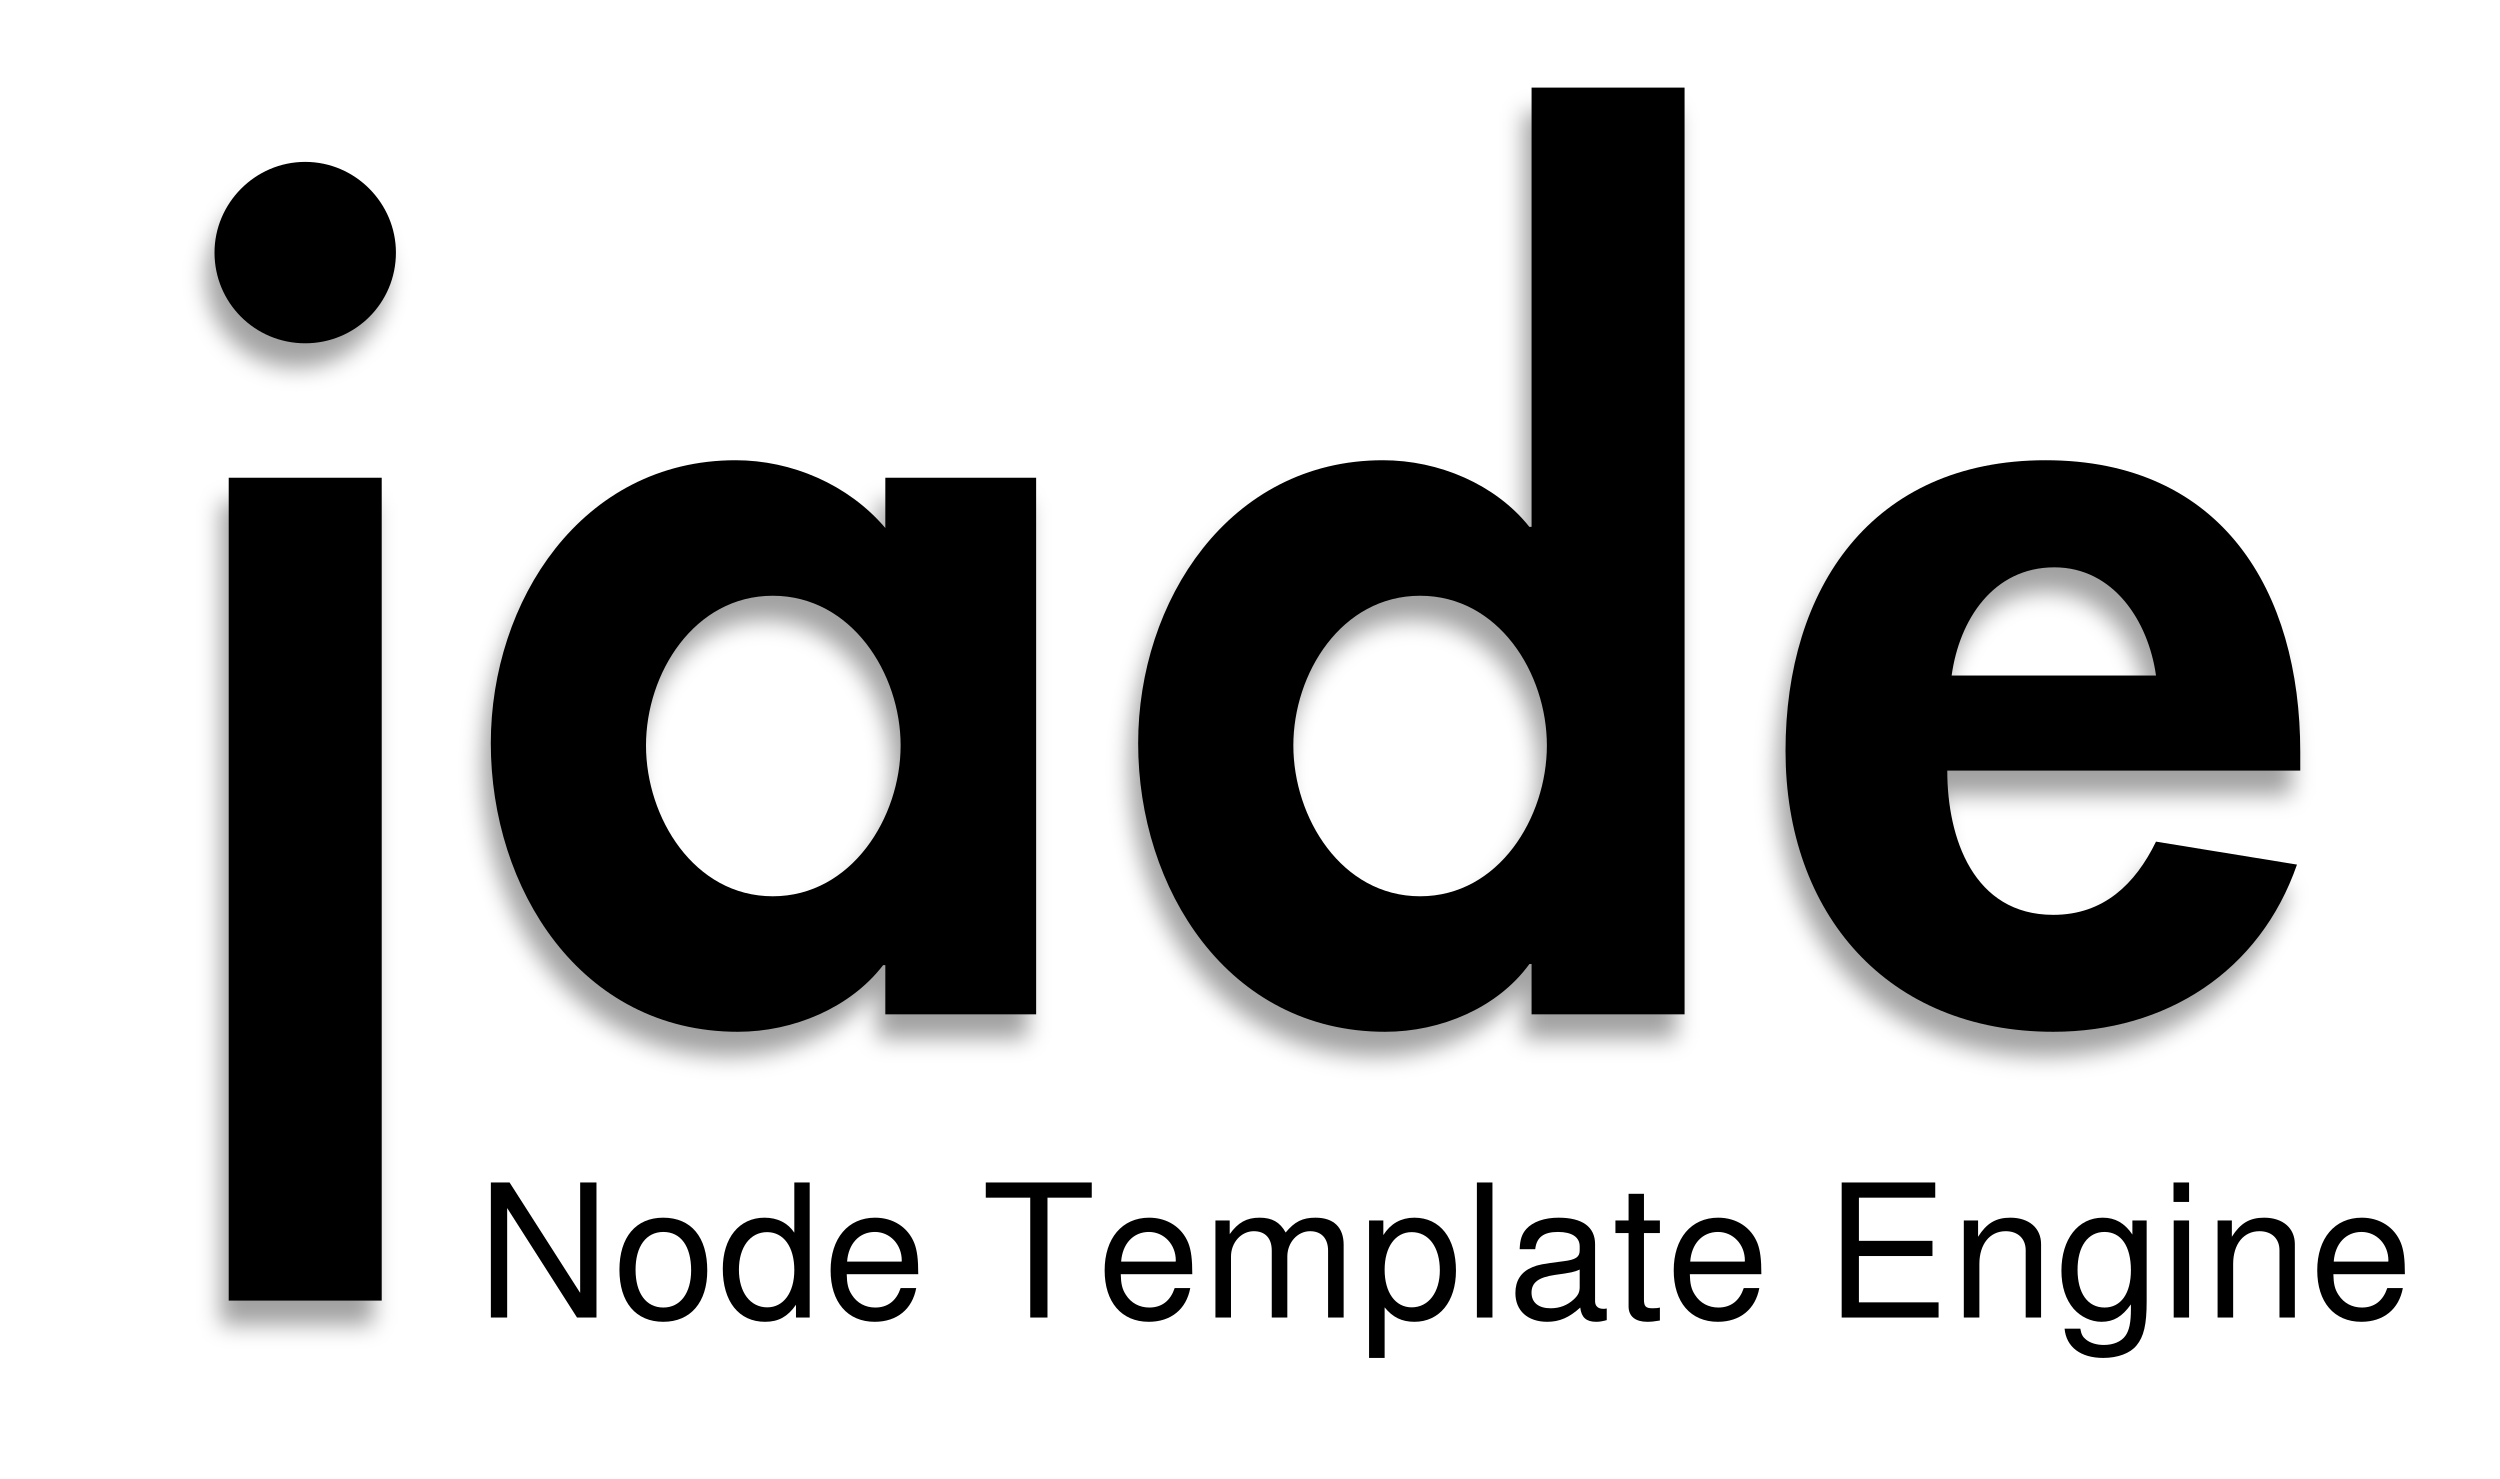
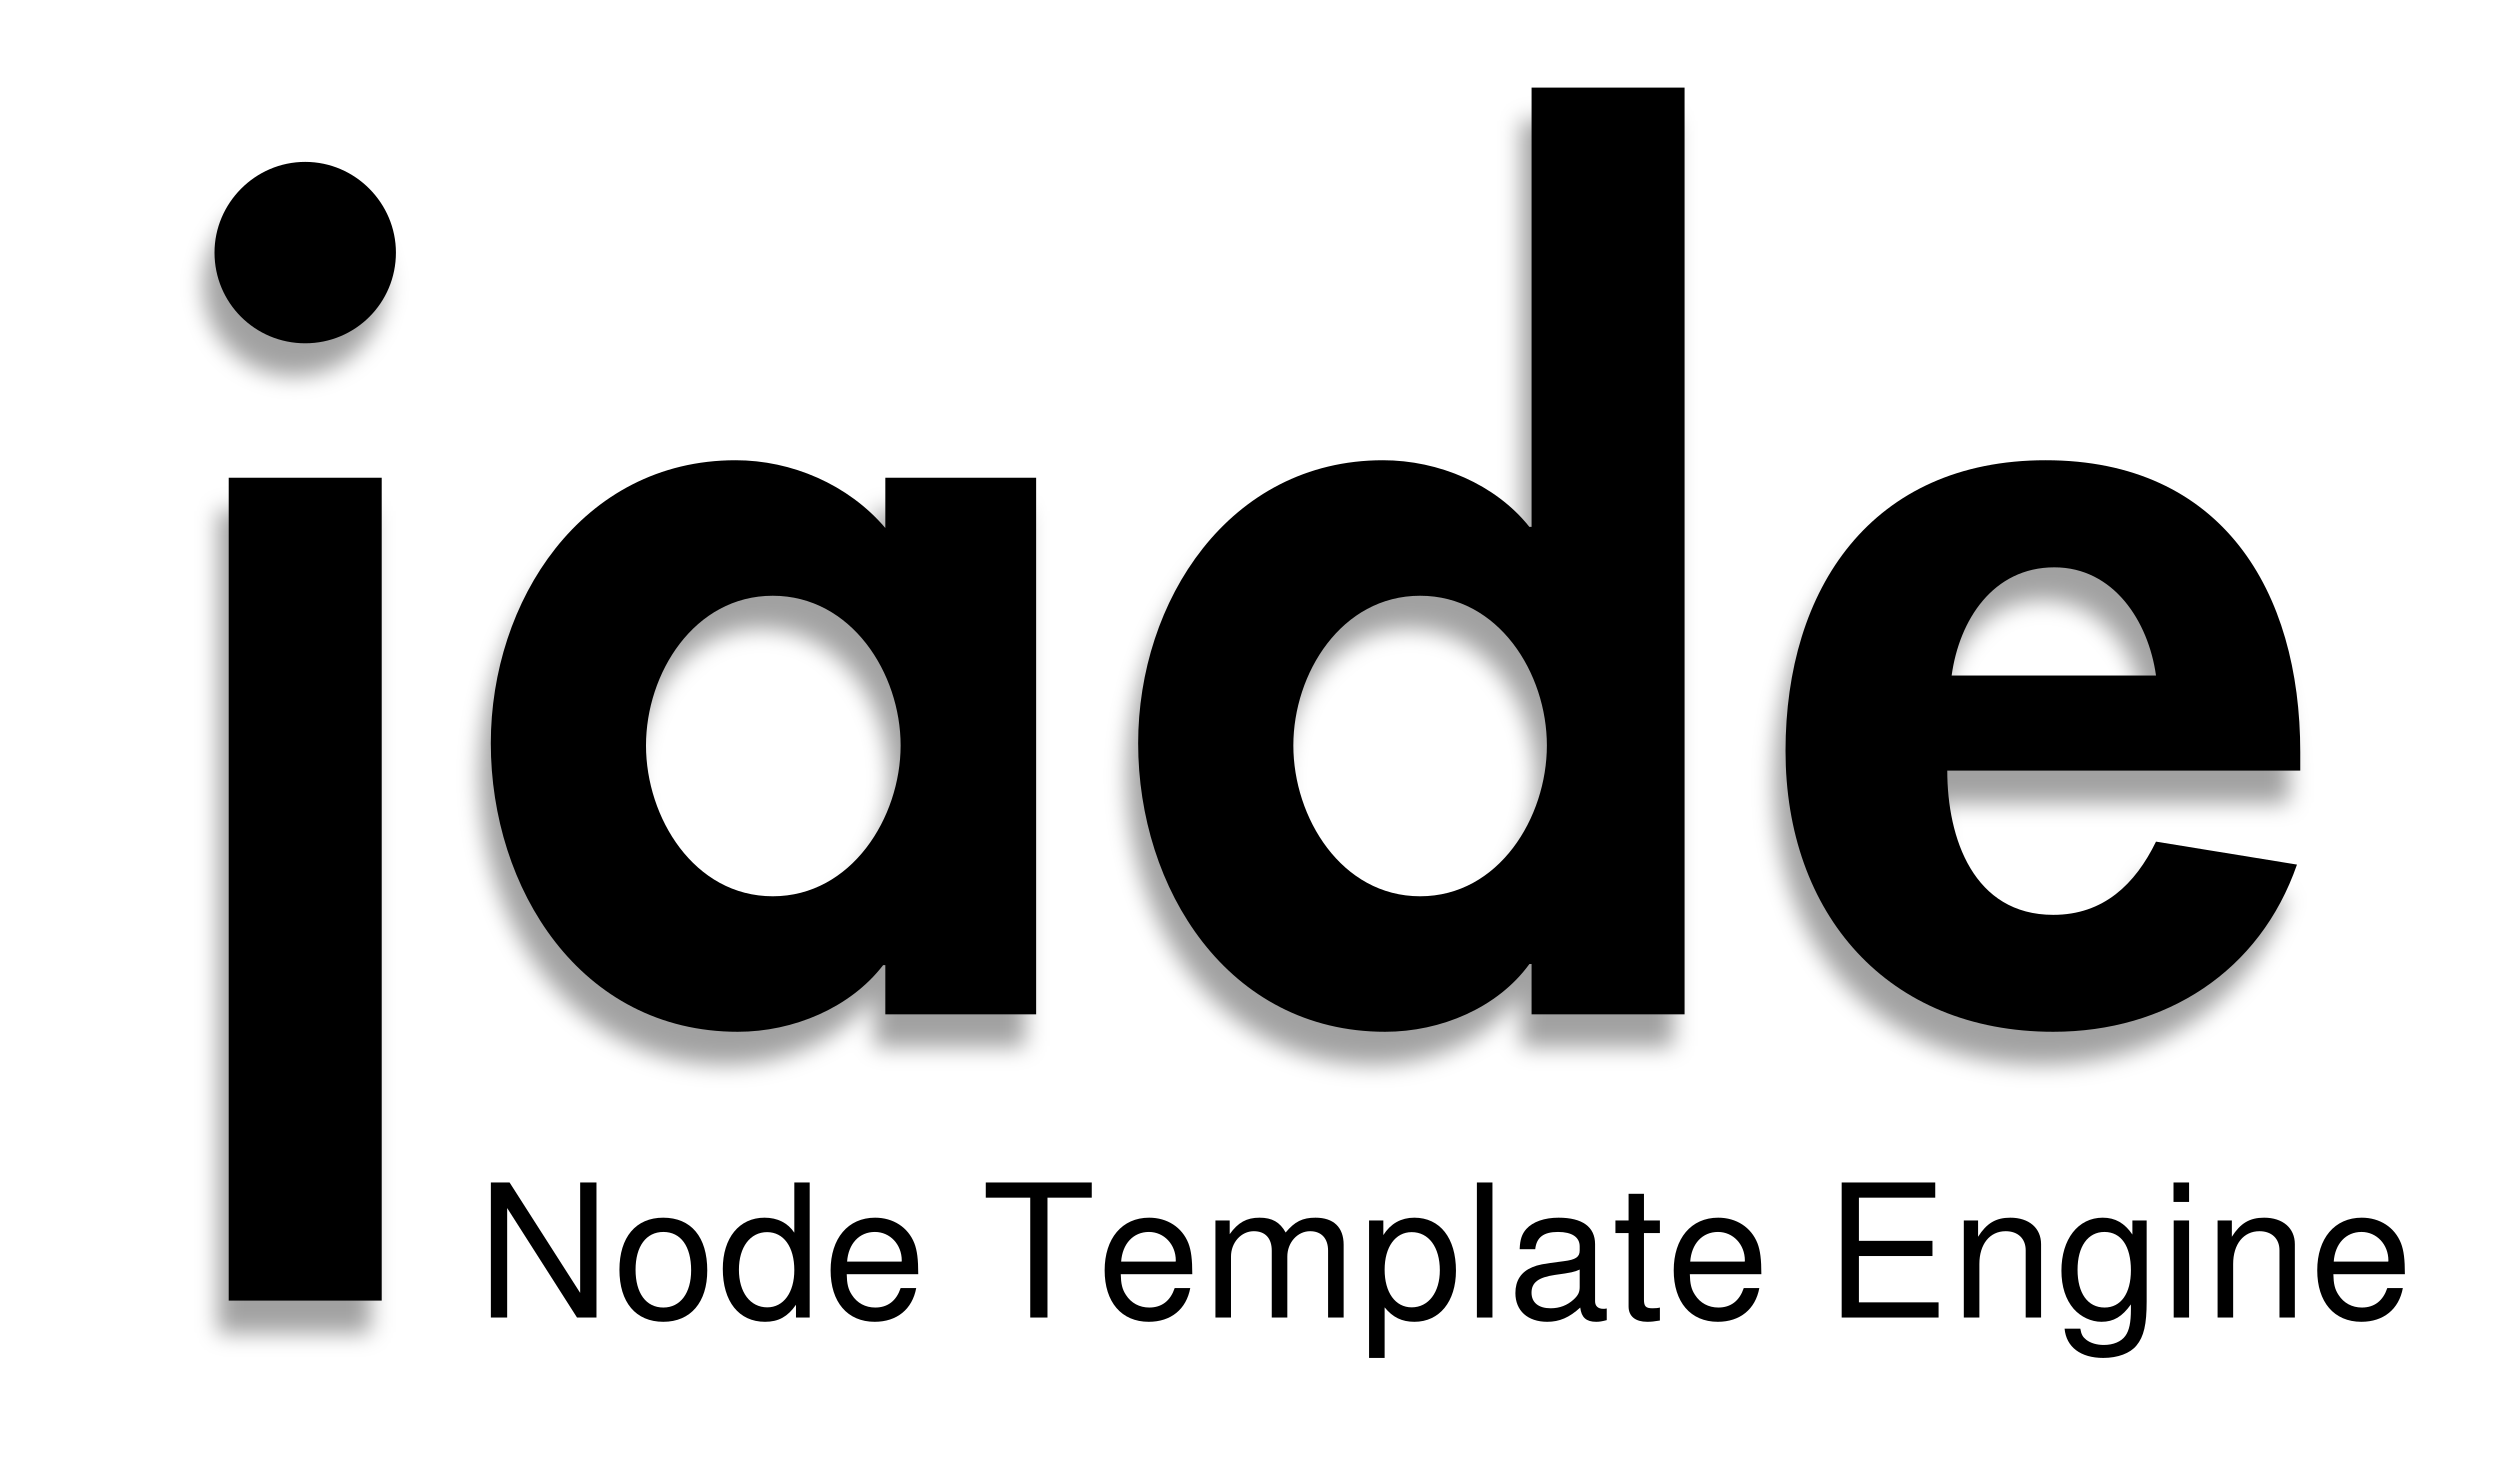
<svg xmlns="http://www.w3.org/2000/svg" width="245.866" height="145.404" id="svg2" version="1.1">
  <defs id="defs4">
    <filter id="filter4055" style="color-interpolation-filters:sRGB;">
-       <feFlood id="feFlood4057" flood-opacity="0.37" flood-color="rgb(0,0,0)" result="flood" stdDeviation="0.5" />
+       <feFlood id="feFlood4057" flood-opacity="0.37" flood-color="rgb(0,0,0)" result="flood" stdDeviation="1" />
      <feComposite id="feComposite4059" in="flood" operator="in" result="composite1" in2="SourceGraphic" />
      <feGaussianBlur id="feGaussianBlur4061" in="composite" stdDeviation="0.4" result="blur" />
-       <feOffset id="feOffset4063" dx="-0.3" dy="0.9" result="offset" />
+       <feOffset id="feOffset4063" dx="-0.4" dy="1.2" result="offset" />
      <feComposite id="feComposite4065" in2="offset" operator="over" result="composite2" in="SourceGraphic" />
    </filter>
  </defs>
  <g id="layer1" transform="translate(-672.5732,-691.0052)">
    <g transform="matrix(1.138849,0,0,1.138849,675.9428,697.001)" style="font-size:16px;font-style:normal;font-variant:normal;font-weight:normal;font-stretch:normal;letter-spacing:0.18px;fill:#000000;fill-opacity:1;stroke:none;font-family:Nimbus Sans L;-inkscape-font-specification:Nimbus Sans L" id="text3887">
      <path d="m 48.55,96.849 -1.408,0 0,9.536 -6.096,-9.536 -1.616,0 0,11.664 1.408,0 0,-9.456 6.032,9.456 1.68,0 0,-11.664" id="path13" />
      <path d="m 54.309,99.889 c -2.352,0 -3.776,1.68 -3.776,4.496 0,2.816 1.408,4.496 3.792,4.496 2.352,0 3.792,-1.68 3.792,-4.432 0,-2.896 -1.392,-4.56 -3.808,-4.56 m 0.016,1.232 c 1.504,0 2.4,1.232 2.4,3.312 0,1.968 -0.928,3.216 -2.4,3.216 -1.488,0 -2.4,-1.232 -2.4,-3.264 0,-2.016 0.912,-3.264 2.4,-3.264" id="path15" />
      <path d="m 66.963,96.849 -1.328,0 0,4.336 c -0.56,-0.848 -1.456,-1.296 -2.576,-1.296 -2.176,0 -3.6,1.744 -3.6,4.416 0,2.832 1.392,4.576 3.648,4.576 1.152,0 1.952,-0.432 2.672,-1.472 l 0,1.104 1.184,0 0,-11.664 m -3.68,4.288 c 1.44,0 2.352,1.28 2.352,3.28 0,1.936 -0.928,3.216 -2.336,3.216 -1.472,0 -2.448,-1.296 -2.448,-3.248 0,-1.952 0.976,-3.248 2.432,-3.248" id="path17" />
      <path d="m 76.337,104.769 c 0,-1.28 -0.096,-2.048 -0.336,-2.672 -0.544,-1.376 -1.824,-2.208 -3.392,-2.208 -2.336,0 -3.84,1.792 -3.84,4.544 0,2.752 1.456,4.448 3.808,4.448 1.92,0 3.248,-1.088 3.584,-2.912 l -1.344,0 c -0.368,1.104 -1.12,1.68 -2.192,1.68 -0.848,0 -1.568,-0.384 -2.016,-1.088 -0.32,-0.48 -0.432,-0.96 -0.448,-1.792 l 6.176,0 m -6.144,-1.088 c 0.112,-1.552 1.056,-2.56 2.4,-2.56 1.312,0 2.32,1.088 2.32,2.464 0,0.032 0,0.064 -0.016,0.096 l -4.704,0" id="path19" />
      <path d="m 87.497,98.161 3.824,0 0,-1.312 -9.152,0 0,1.312 3.84,0 0,10.352 1.488,0 0,-10.352" id="path21" />
      <path d="m 100.002,104.769 c 0,-1.28 -0.096,-2.048 -0.336,-2.672 -0.544,-1.376 -1.824,-2.208 -3.392,-2.208 -2.336,0 -3.84,1.792 -3.84,4.544 0,2.752 1.456,4.448 3.808,4.448 1.92,0 3.248,-1.088 3.584,-2.912 l -1.344,0 c -0.368,1.104 -1.12,1.68 -2.192,1.68 -0.848,0 -1.568,-0.384 -2.016,-1.088 -0.32,-0.48 -0.432,-0.96 -0.448,-1.792 l 6.176,0 m -6.144,-1.088 c 0.112,-1.552 1.056,-2.56 2.4,-2.56 1.312,0 2.32,1.088 2.32,2.464 0,0.032 0,0.064 -0.016,0.096 l -4.704,0" id="path23" />
      <path d="m 102.001,100.129 0,8.384 1.344,0 0,-5.264 c 0,-1.216 0.88,-2.192 1.968,-2.192 0.992,0 1.552,0.608 1.552,1.68 l 0,5.776 1.344,0 0,-5.264 c 0,-1.216 0.88,-2.192 1.968,-2.192 0.976,0 1.552,0.624 1.552,1.68 l 0,5.776 1.344,0 0,-6.288 c 0,-1.504 -0.864,-2.336 -2.432,-2.336 -1.12,0 -1.792,0.336 -2.576,1.28 -0.496,-0.896 -1.168,-1.28 -2.256,-1.28 -1.12,0 -1.856,0.416 -2.576,1.424 l 0,-1.184 -1.232,0" id="path25" />
      <path d="m 115.268,112.001 1.344,0 0,-4.368 c 0.704,0.864 1.488,1.248 2.576,1.248 2.16,0 3.584,-1.744 3.584,-4.416 0,-2.816 -1.376,-4.576 -3.6,-4.576 -1.136,0 -2.048,0.512 -2.672,1.504 l 0,-1.264 -1.232,0 0,11.872 m 3.68,-10.864 c 1.472,0 2.432,1.296 2.432,3.296 0,1.904 -0.976,3.2 -2.432,3.2 -1.408,0 -2.336,-1.28 -2.336,-3.248 0,-1.968 0.928,-3.248 2.336,-3.248" id="path27" />
      <path d="m 125.923,96.849 -1.344,0 0,11.664 1.344,0 0,-11.664" id="path29" />
      <path d="m 135.793,107.729 c -0.144,0.032 -0.208,0.032 -0.288,0.032 -0.464,0 -0.72,-0.24 -0.72,-0.656 l 0,-4.928 c 0,-1.488 -1.088,-2.288 -3.152,-2.288 -1.216,0 -2.224,0.352 -2.784,0.976 -0.384,0.432 -0.544,0.912 -0.576,1.744 l 1.344,0 c 0.112,-1.024 0.72,-1.488 1.968,-1.488 1.2,0 1.872,0.448 1.872,1.248 l 0,0.352 c 0,0.56 -0.336,0.8 -1.392,0.928 -1.888,0.24 -2.176,0.304 -2.688,0.512 -0.976,0.4 -1.472,1.152 -1.472,2.24 0,1.52 1.056,2.48 2.752,2.48 1.056,0 1.904,-0.368 2.848,-1.232 0.096,0.848 0.512,1.232 1.376,1.232 0.272,0 0.48,-0.032 0.912,-0.144 l 0,-1.008 m -2.336,-1.856 c 0,0.448 -0.128,0.72 -0.528,1.088 -0.544,0.496 -1.2,0.752 -1.984,0.752 -1.04,0 -1.648,-0.496 -1.648,-1.344 0,-0.88 0.592,-1.328 2.016,-1.536 1.408,-0.192 1.696,-0.256 2.144,-0.464 l 0,1.504" id="path31" />
      <path d="m 140.383,100.129 -1.376,0 0,-2.304 -1.328,0 0,2.304 -1.136,0 0,1.088 1.136,0 0,6.336 c 0,0.848 0.576,1.328 1.616,1.328 0.32,0 0.64,-0.032 1.088,-0.112 l 0,-1.12 c -0.176,0.048 -0.384,0.064 -0.64,0.064 -0.576,0 -0.736,-0.16 -0.736,-0.752 l 0,-5.744 1.376,0 0,-1.088" id="path33" />
      <path d="m 149.145,104.769 c 0,-1.28 -0.096,-2.048 -0.336,-2.672 -0.544,-1.376 -1.824,-2.208 -3.392,-2.208 -2.336,0 -3.84,1.792 -3.84,4.544 0,2.752 1.456,4.448 3.808,4.448 1.92,0 3.248,-1.088 3.584,-2.912 l -1.344,0 c -0.368,1.104 -1.12,1.68 -2.192,1.68 -0.848,0 -1.568,-0.384 -2.016,-1.088 -0.32,-0.48 -0.432,-0.96 -0.448,-1.792 l 6.176,0 m -6.144,-1.088 c 0.112,-1.552 1.056,-2.56 2.4,-2.56 1.312,0 2.32,1.088 2.32,2.464 0,0.032 0,0.064 -0.016,0.096 l -4.704,0" id="path35" />
      <path d="m 157.569,103.201 6.352,0 0,-1.312 -6.352,0 0,-3.728 6.592,0 0,-1.312 -8.08,0 0,11.664 8.368,0 0,-1.312 -6.88,0 0,-4" id="path37" />
      <path d="m 166.628,100.129 0,8.384 1.344,0 0,-4.624 c 0,-1.712 0.896,-2.832 2.272,-2.832 1.056,0 1.728,0.64 1.728,1.648 l 0,5.808 1.328,0 0,-6.336 c 0,-1.392 -1.04,-2.288 -2.656,-2.288 -1.248,0 -2.048,0.48 -2.784,1.648 l 0,-1.408 -1.232,0" id="path39" />
      <path d="m 181.186,100.129 0,1.216 c -0.672,-0.992 -1.488,-1.456 -2.56,-1.456 -2.128,0 -3.568,1.856 -3.568,4.576 0,1.376 0.368,2.496 1.056,3.296 0.624,0.704 1.52,1.12 2.4,1.12 1.056,0 1.792,-0.448 2.544,-1.504 l 0,0.432 c 0,1.136 -0.144,1.824 -0.48,2.288 -0.352,0.496 -1.04,0.784 -1.856,0.784 -0.608,0 -1.152,-0.16 -1.52,-0.448 -0.304,-0.24 -0.432,-0.464 -0.512,-0.96 l -1.36,0 c 0.144,1.584 1.376,2.528 3.344,2.528 1.248,0 2.32,-0.4 2.864,-1.072 0.64,-0.768 0.88,-1.824 0.88,-3.792 l 0,-7.008 -1.232,0 m -2.416,0.992 c 1.44,0 2.288,1.216 2.288,3.312 0,2 -0.864,3.216 -2.272,3.216 -1.456,0 -2.336,-1.232 -2.336,-3.264 0,-2.016 0.896,-3.264 2.32,-3.264" id="path41" />
      <path d="m 186.081,100.129 -1.328,0 0,8.384 1.328,0 0,-8.384 m 0,-3.28 -1.344,0 0,1.68 1.344,0 0,-1.68" id="path43" />
      <path d="m 188.543,100.129 0,8.384 1.344,0 0,-4.624 c 0,-1.712 0.896,-2.832 2.272,-2.832 1.056,0 1.728,0.64 1.728,1.648 l 0,5.808 1.328,0 0,-6.336 c 0,-1.392 -1.04,-2.288 -2.656,-2.288 -1.248,0 -2.048,0.48 -2.784,1.648 l 0,-1.408 -1.232,0" id="path45" />
      <path d="m 204.717,104.769 c 0,-1.28 -0.096,-2.048 -0.336,-2.672 -0.544,-1.376 -1.824,-2.208 -3.392,-2.208 -2.336,0 -3.84,1.792 -3.84,4.544 0,2.752 1.456,4.448 3.808,4.448 1.92,0 3.248,-1.088 3.584,-2.912 l -1.344,0 c -0.368,1.104 -1.12,1.68 -2.192,1.68 -0.848,0 -1.568,-0.384 -2.016,-1.088 -0.32,-0.48 -0.432,-0.96 -0.448,-1.792 l 6.176,0 m -6.144,-1.088 c 0.112,-1.552 1.056,-2.56 2.4,-2.56 1.312,0 2.32,1.088 2.32,2.464 0,0.032 0,0.064 -0.016,0.096 l -4.704,0" id="path47" />
    </g>
    <g transform="matrix(2.686931,0,0,2.686931,-653.6705,-1377.38)" style="font-size:40px;font-style:normal;font-variant:normal;font-weight:bold;font-stretch:normal;fill:#000000;fill-opacity:1;stroke:none;filter:url(#filter4055);letter-spacing:1.117px;font-family:Futura Std;-inkscape-font-specification:Futura Std Bold" id="text3016">
      <path d="m 507.562,787.28 -5.6,0 0,30.12 5.6,0 0,-30.12 m -2.8,-11.56 c -1.84,0 -3.32,1.52 -3.32,3.32 0,1.84 1.48,3.32 3.32,3.32 1.84,0 3.32,-1.48 3.32,-3.32 0,-1.8 -1.48,-3.32 -3.32,-3.32" id="path50" />
      <path d="m 531.515,787.28 -5.52,0 0,1.84 c -1.36,-1.6 -3.44,-2.48 -5.48,-2.48 -5.64,0 -8.96,5.16 -8.96,10.36 0,5.32 3.28,10.56 9.04,10.56 2.04,0 4.12,-0.88 5.32,-2.44 l 0.08,0 0,1.8 5.52,0 0,-19.64 m -9.64,15.32 c -2.88,0 -4.64,-2.88 -4.64,-5.52 0,-2.64 1.76,-5.48 4.64,-5.48 2.88,0 4.68,2.84 4.68,5.48 0,2.64 -1.8,5.52 -4.68,5.52" id="path52" />
      <path d="m 549.649,806.92 5.6,0 0,-33.92 -5.6,0 0,16.08 -0.08,0 c -1.24,-1.56 -3.32,-2.44 -5.36,-2.44 -5.64,0 -8.96,5.16 -8.96,10.36 0,5.32 3.28,10.56 9.04,10.56 2.04,0 4.12,-0.88 5.28,-2.48 l 0.08,0 0,1.84 m -4.08,-4.32 c -2.88,0 -4.64,-2.88 -4.64,-5.52 0,-2.64 1.76,-5.48 4.64,-5.48 2.88,0 4.64,2.84 4.64,5.48 0,2.64 -1.76,5.52 -4.64,5.52" id="path54" />
      <path d="m 577.784,798 0,-0.68 c 0,-5.92 -2.88,-10.68 -9.32,-10.68 -6.36,0 -9.52,4.68 -9.52,10.64 0,5.96 3.72,10.28 9.8,10.28 4.12,0 7.56,-2.2 8.92,-6.12 l -5.16,-0.84 c -0.76,1.56 -1.92,2.68 -3.76,2.68 -2.92,0 -3.88,-2.8 -3.88,-5.28 l 12.92,0 m -12.76,-3.48 c 0.28,-2.04 1.52,-3.96 3.76,-3.96 2.16,0 3.44,1.96 3.72,3.96 l -7.48,0" id="path56" />
    </g>
  </g>
</svg>
